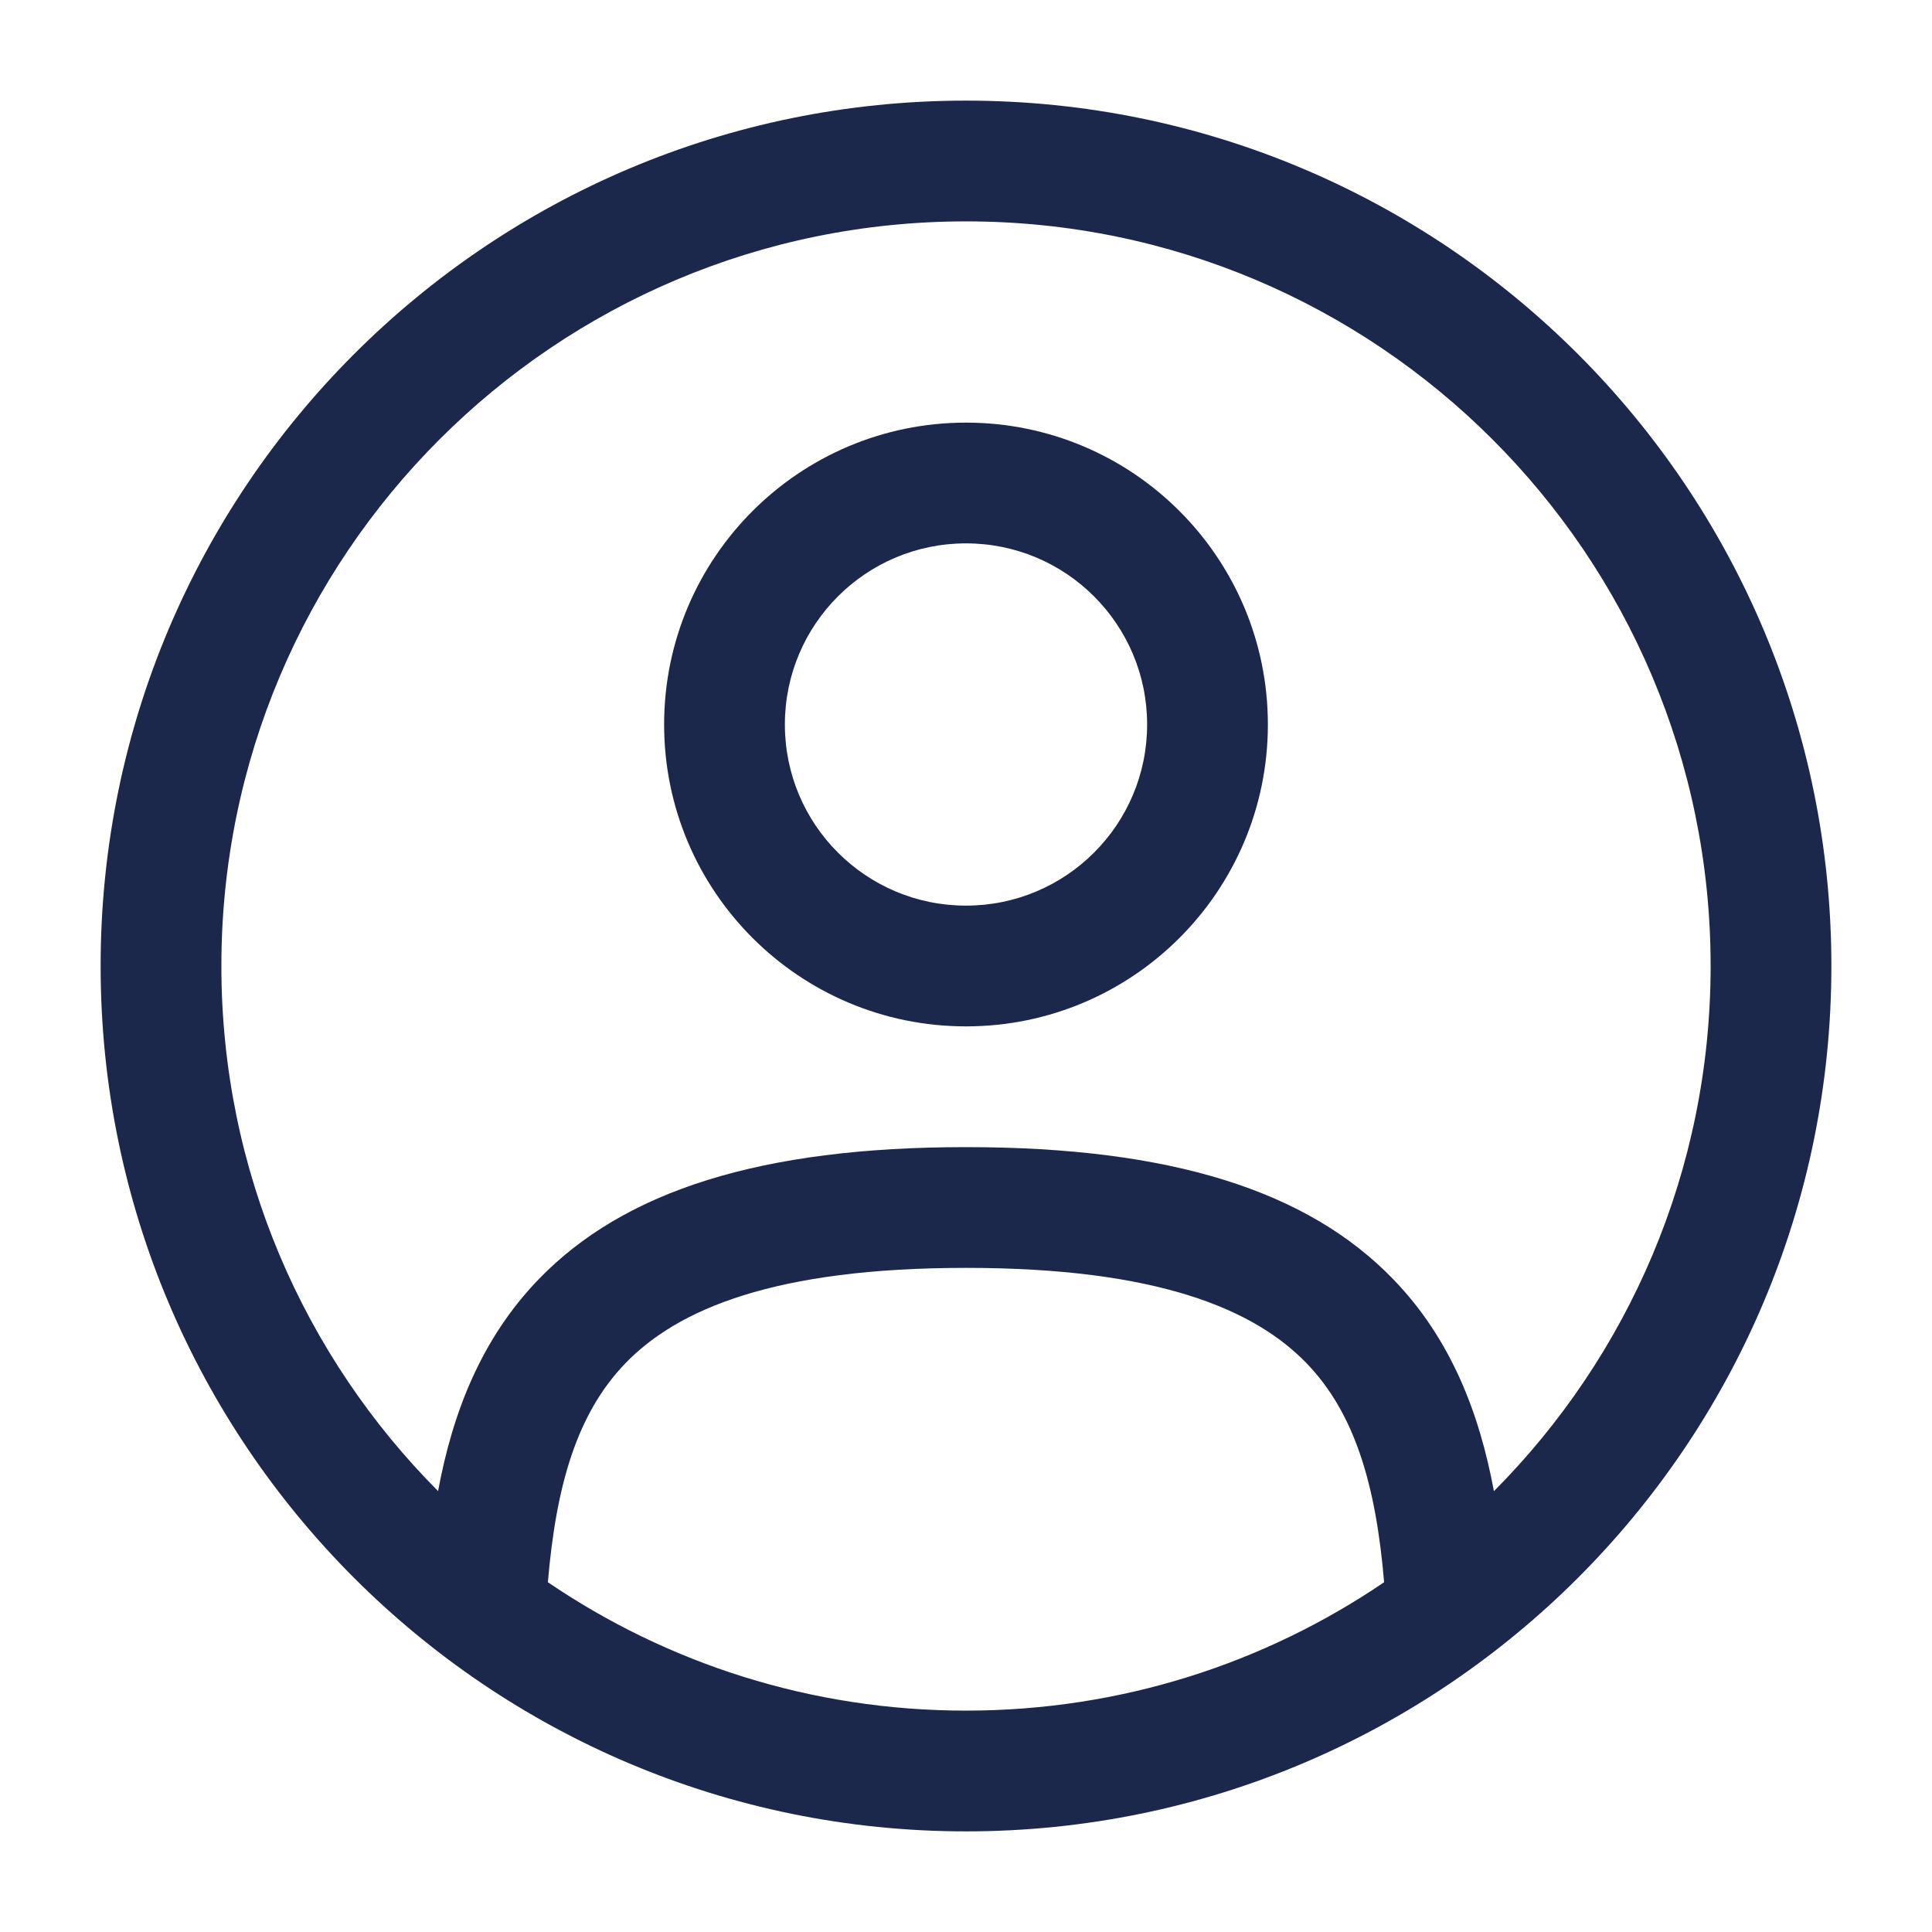
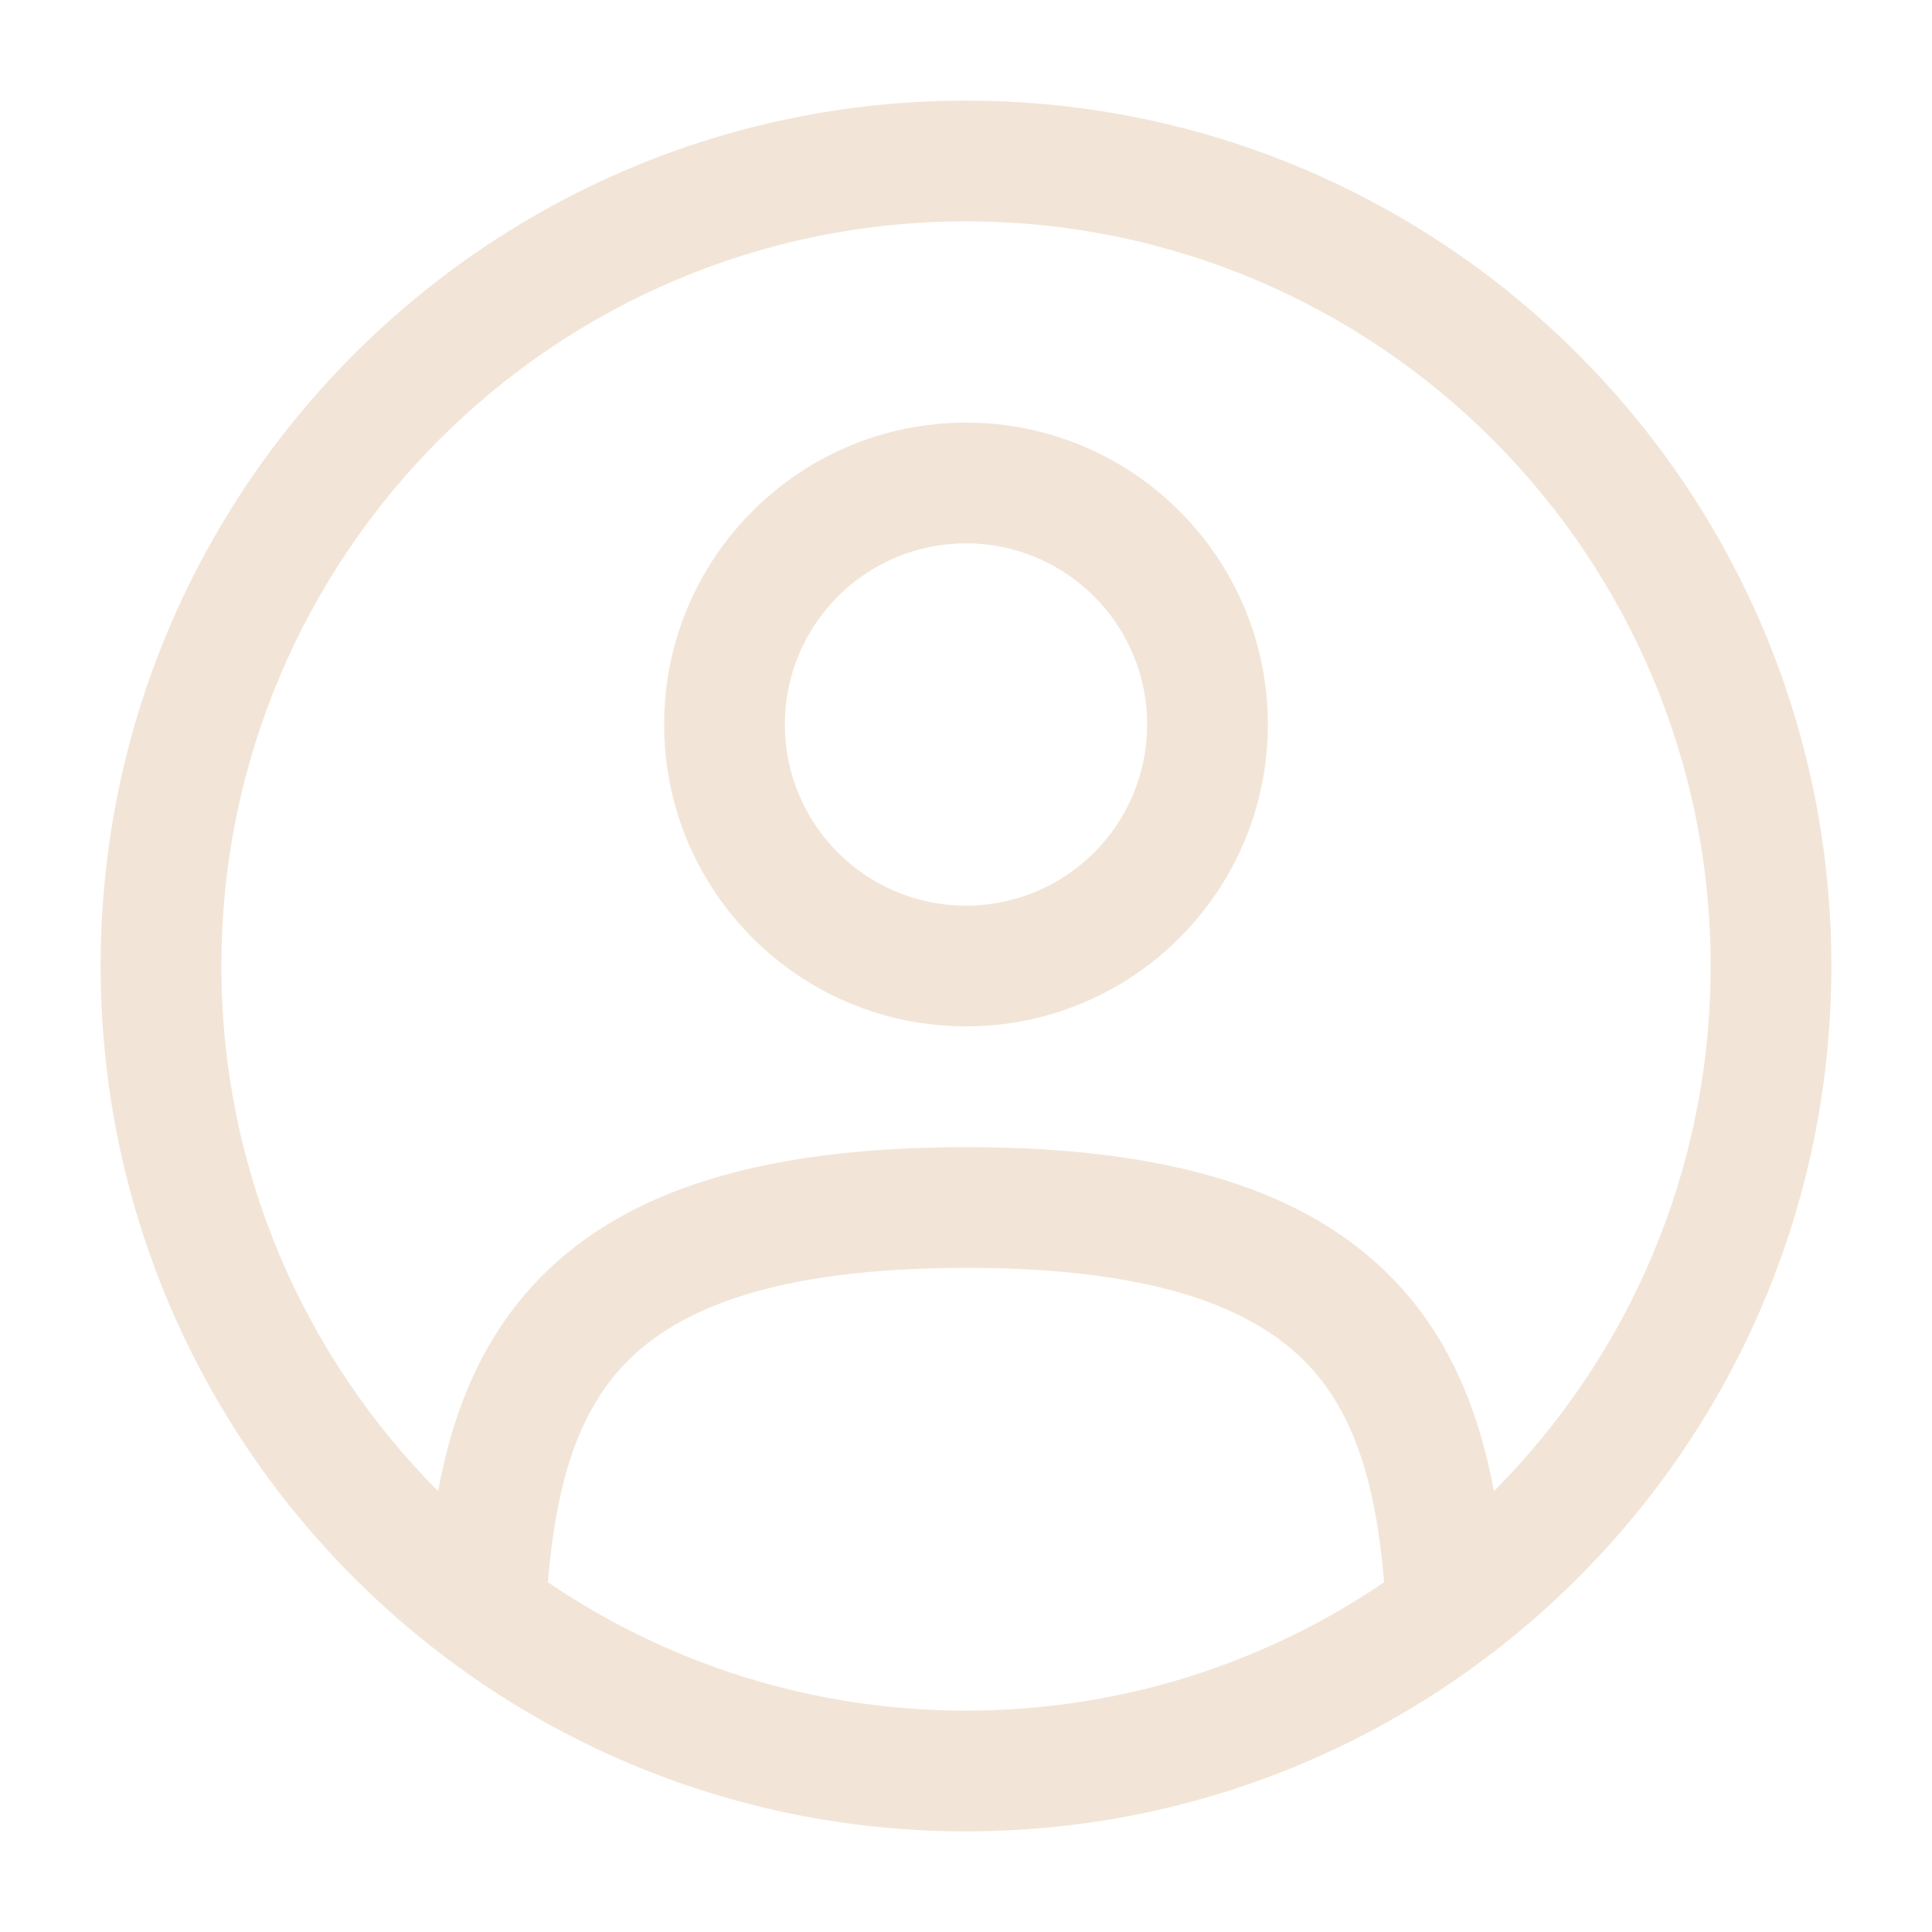
<svg xmlns="http://www.w3.org/2000/svg" width="800px" height="800px" viewBox="0 0 24 24" fill="none">
-   <path fill-rule="evenodd" clip-rule="evenodd" d="M8.25 9C8.25 6.929 9.929 5.25 12 5.25C14.071 5.25 15.75 6.929 15.75 9C15.75 11.071 14.071 12.75 12 12.75C9.929 12.75 8.25 11.071 8.25 9ZM12 6.75C10.757 6.75 9.75 7.757 9.75 9C9.75 10.243 10.757 11.25 12 11.25C13.243 11.25 14.25 10.243 14.25 9C14.25 7.757 13.243 6.75 12 6.75Z" fill="#1C274C" />
-   <path fill-rule="evenodd" clip-rule="evenodd" d="M1.25 12C1.25 6.063 6.063 1.25 12 1.25C17.937 1.25 22.75 6.063 22.75 12C22.75 17.937 17.937 22.75 12 22.75C6.063 22.75 1.25 17.937 1.25 12ZM12 2.75C6.891 2.75 2.75 6.891 2.75 12C2.75 14.546 3.778 16.851 5.442 18.523C5.622 17.55 5.977 16.633 6.688 15.895C7.753 14.791 9.454 14.25 12 14.25C14.546 14.25 16.247 14.791 17.311 15.895C18.023 16.633 18.377 17.55 18.558 18.524C20.222 16.851 21.25 14.546 21.25 12C21.25 6.891 17.109 2.75 12 2.75ZM17.194 19.655C17.092 18.444 16.829 17.555 16.232 16.936C15.582 16.263 14.379 15.75 12 15.75C9.621 15.75 8.418 16.263 7.768 16.936C7.171 17.555 6.908 18.443 6.806 19.655C8.287 20.662 10.075 21.25 12 21.25C13.925 21.25 15.713 20.662 17.194 19.655Z" fill="#1C274C" />
+   <path fill-rule="evenodd" clip-rule="evenodd" d="M8.25 9C8.25 6.929 9.929 5.25 12 5.25C14.071 5.25 15.75 6.929 15.75 9C15.75 11.071 14.071 12.75 12 12.75C9.929 12.75 8.25 11.071 8.25 9ZM12 6.75C10.757 6.75 9.75 7.757 9.75 9C9.75 10.243 10.757 11.25 12 11.25C13.243 11.25 14.25 10.243 14.25 9C14.25 7.757 13.243 6.75 12 6.75Z" fill="#f2e5d7" />
+   <path fill-rule="evenodd" clip-rule="evenodd" d="M1.25 12C1.25 6.063 6.063 1.25 12 1.25C17.937 1.25 22.75 6.063 22.75 12C22.75 17.937 17.937 22.75 12 22.75C6.063 22.75 1.25 17.937 1.25 12ZM12 2.75C6.891 2.75 2.75 6.891 2.75 12C2.75 14.546 3.778 16.851 5.442 18.523C5.622 17.55 5.977 16.633 6.688 15.895C7.753 14.791 9.454 14.25 12 14.25C14.546 14.25 16.247 14.791 17.311 15.895C18.023 16.633 18.377 17.55 18.558 18.524C20.222 16.851 21.25 14.546 21.25 12C21.25 6.891 17.109 2.75 12 2.75ZM17.194 19.655C17.092 18.444 16.829 17.555 16.232 16.936C15.582 16.263 14.379 15.75 12 15.75C9.621 15.75 8.418 16.263 7.768 16.936C7.171 17.555 6.908 18.443 6.806 19.655C8.287 20.662 10.075 21.25 12 21.25C13.925 21.25 15.713 20.662 17.194 19.655Z" fill="#f2e5d7" />
</svg>
